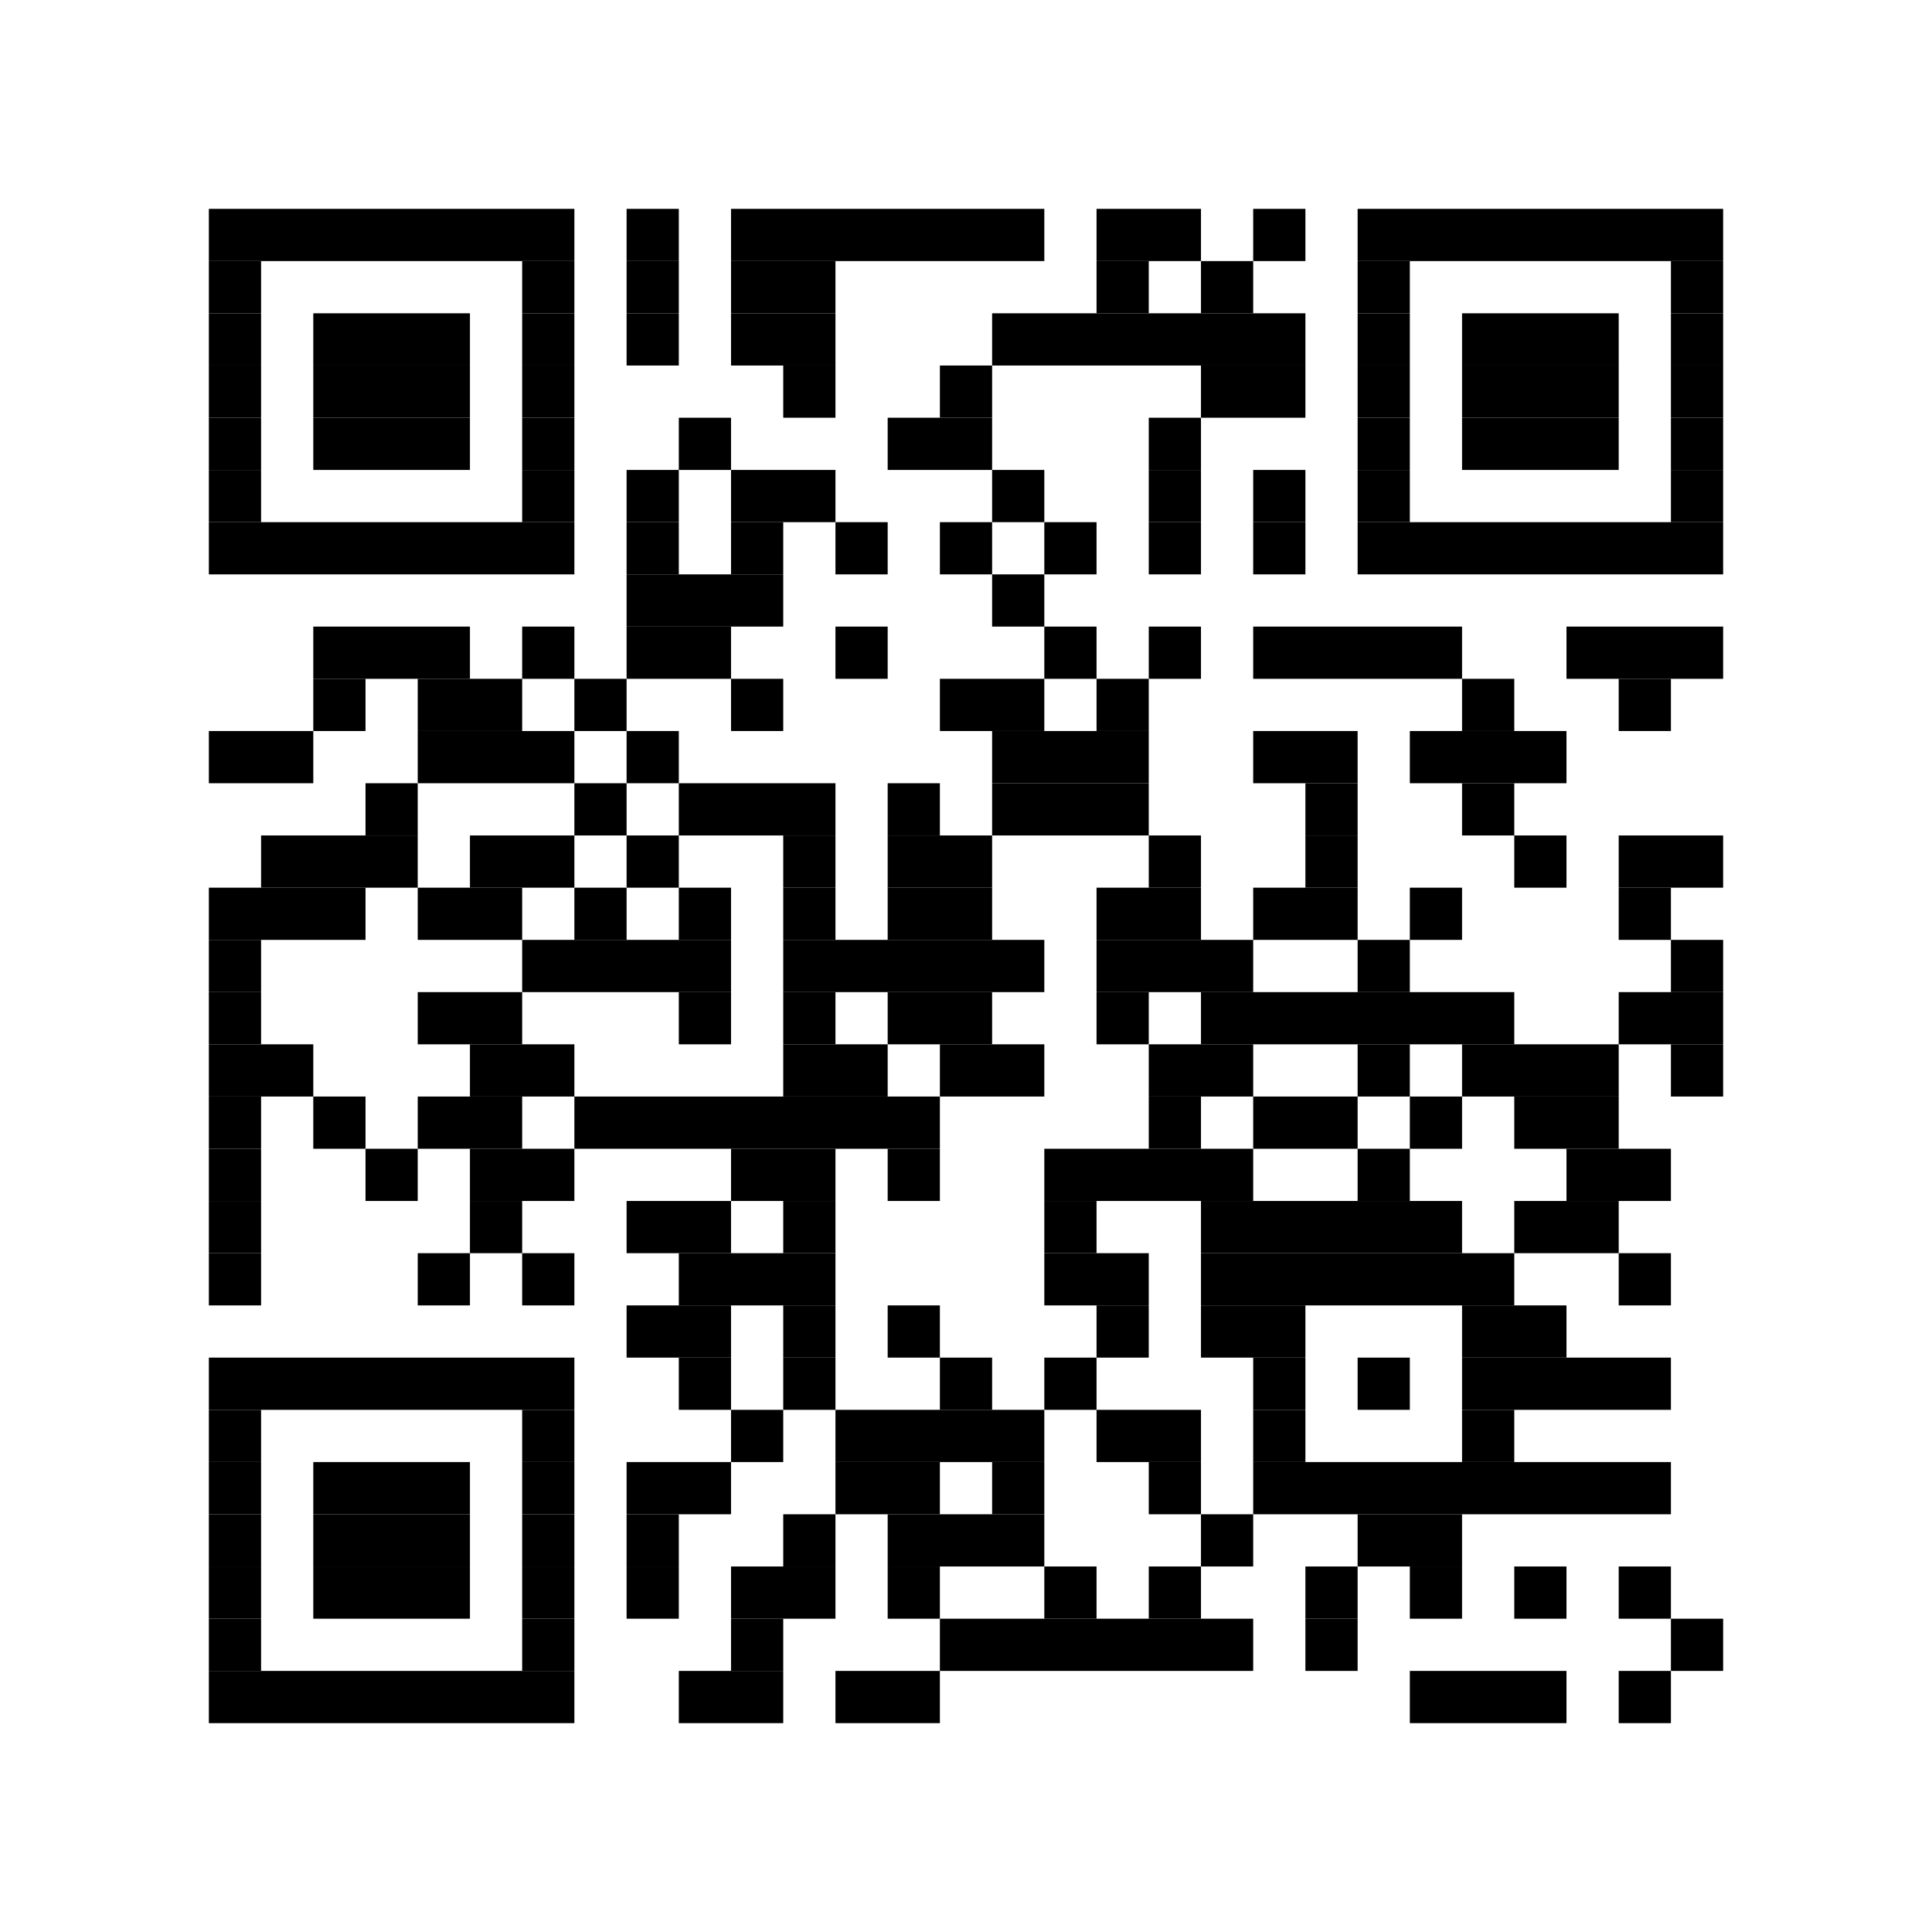
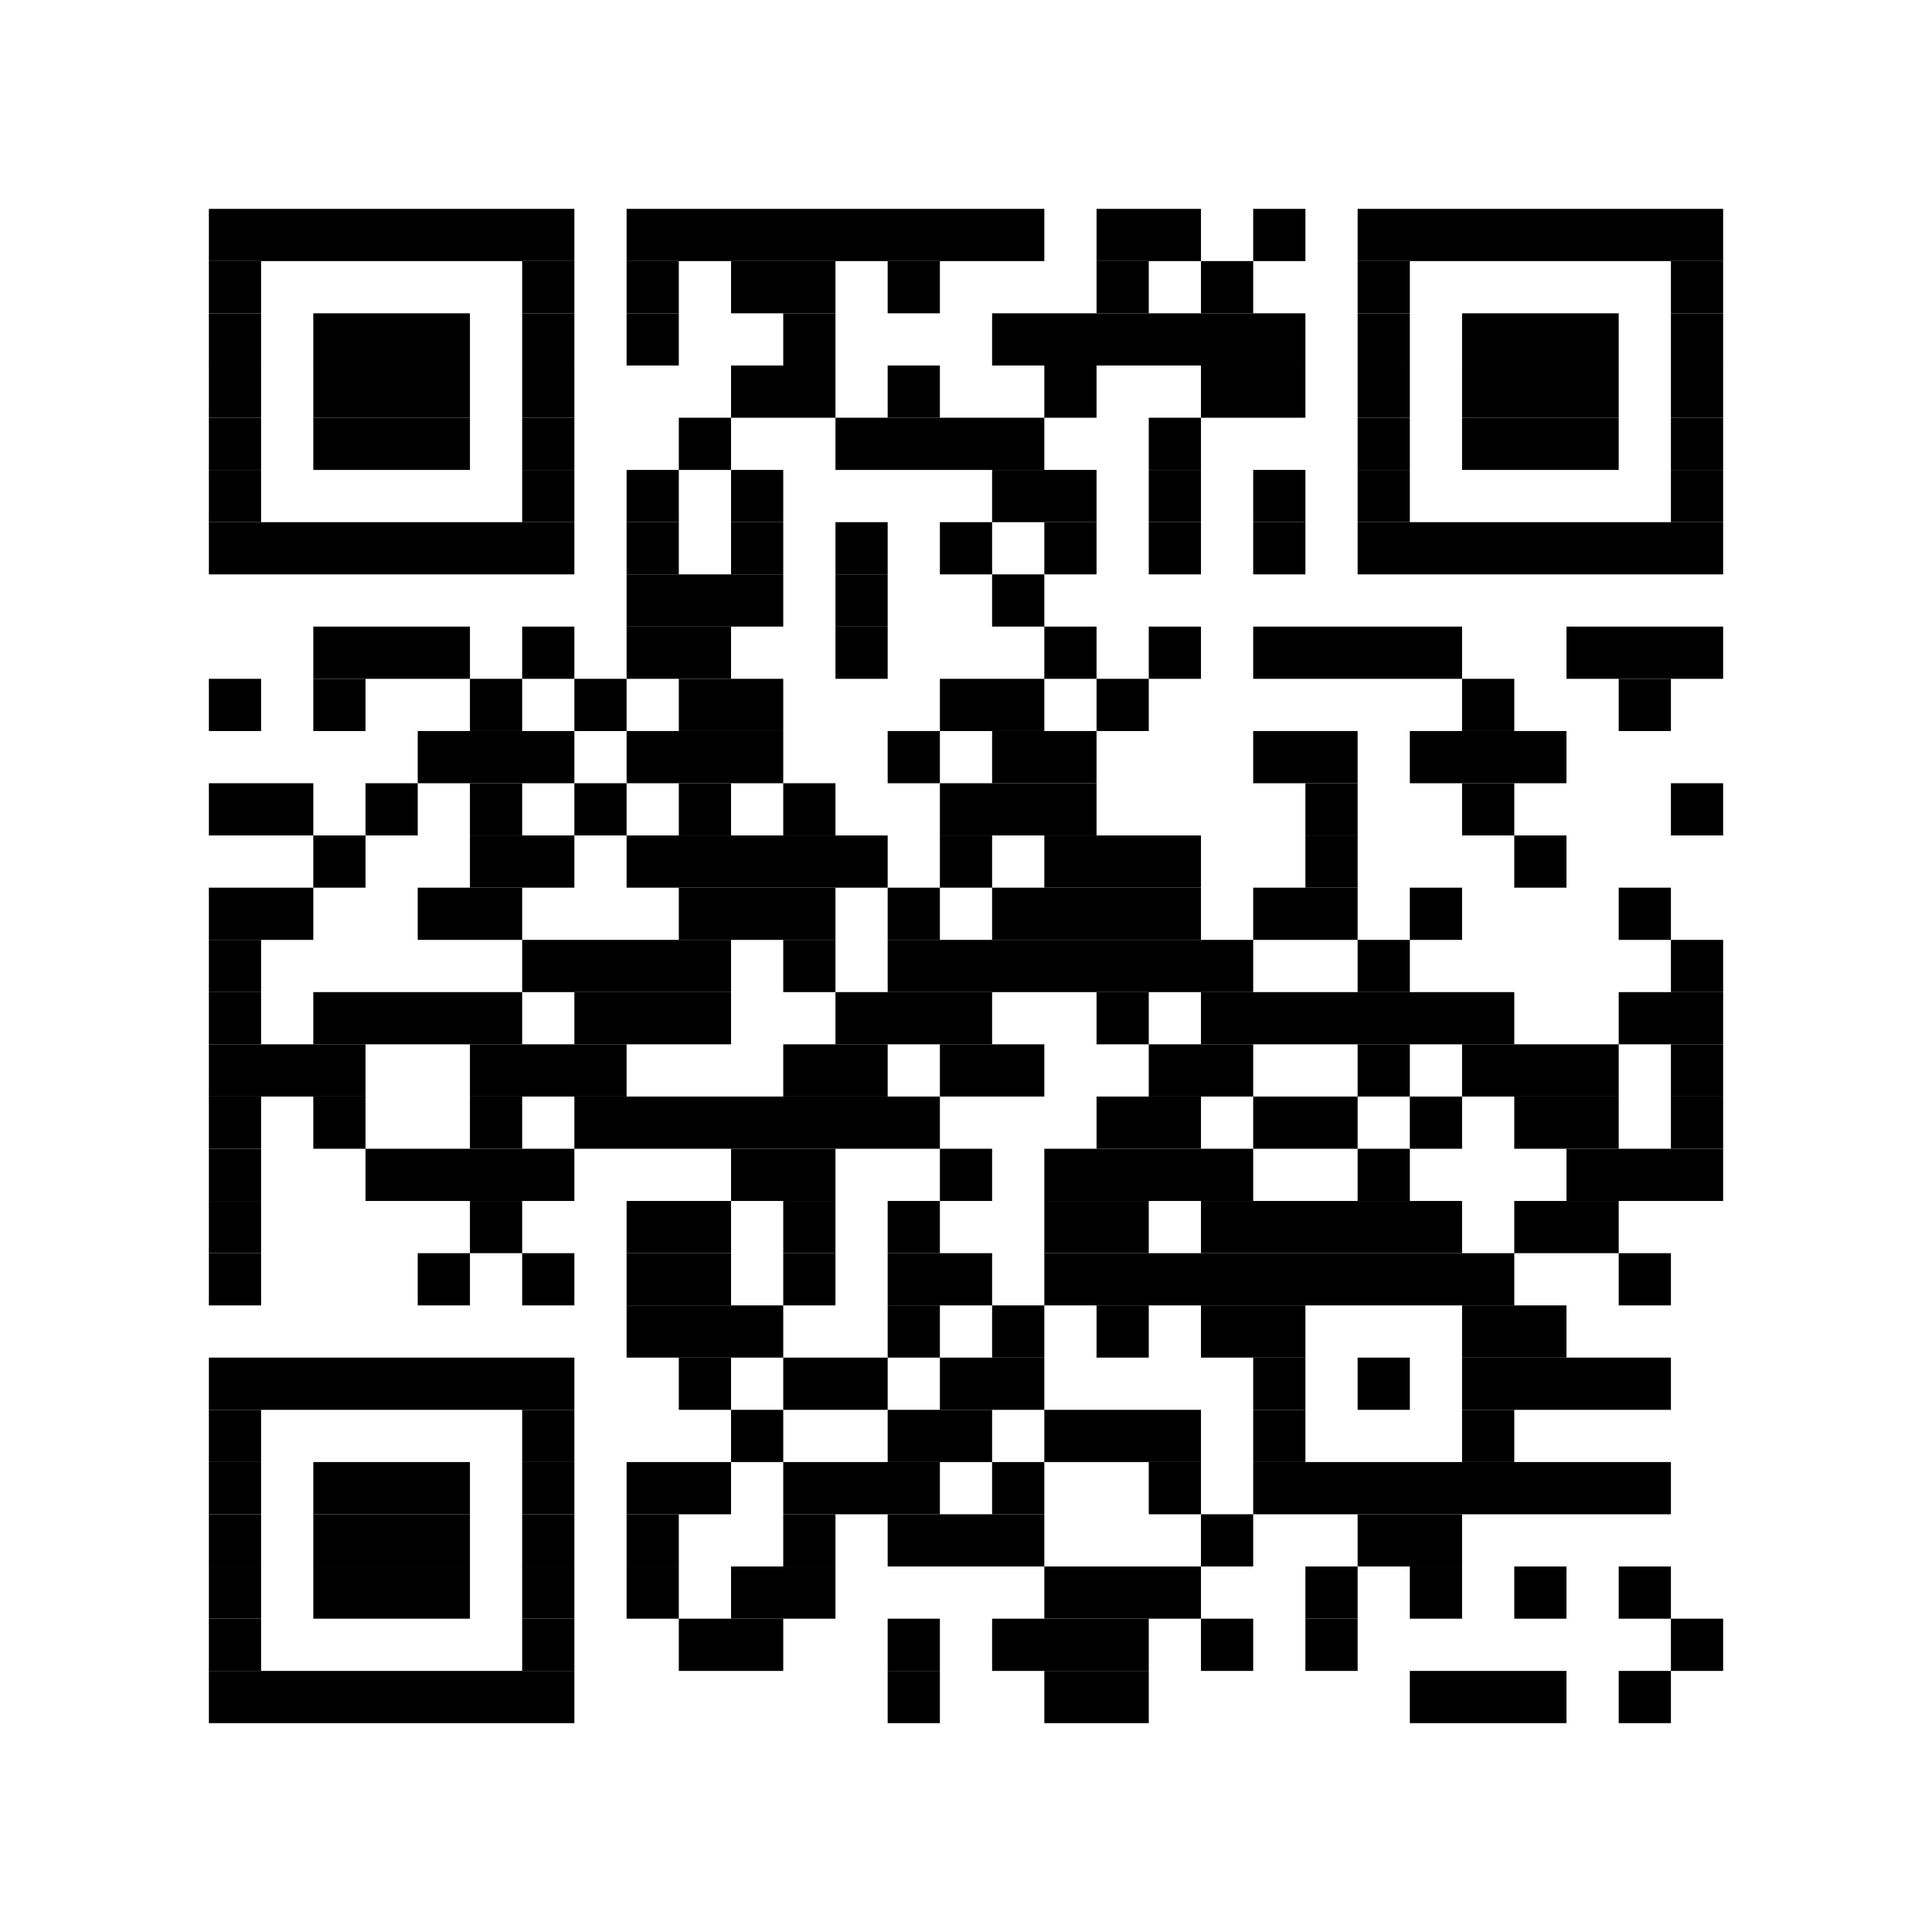
<svg xmlns="http://www.w3.org/2000/svg" width="3.92cm" height="3.92cm" viewBox="0 0 37 37" preserveAspectRatio="none" version="1.1">
  <g id="QRcode">
    <rect x="0" y="0" width="37" height="37" fill="#ffffff" />
    <g id="Pattern">
      <rect x="4" y="4" width="7" height="1" fill="#000000" />
-       <rect x="12" y="4" width="1" height="1" fill="#000000" />
-       <rect x="14" y="4" width="6" height="1" fill="#000000" />
+       <rect x="12" y="4" width="8" height="1" fill="#000000" />
      <rect x="21" y="4" width="2" height="1" fill="#000000" />
      <rect x="24" y="4" width="1" height="1" fill="#000000" />
      <rect x="26" y="4" width="7" height="1" fill="#000000" />
      <rect x="4" y="5" width="1" height="1" fill="#000000" />
      <rect x="10" y="5" width="1" height="1" fill="#000000" />
      <rect x="12" y="5" width="1" height="1" fill="#000000" />
      <rect x="14" y="5" width="2" height="1" fill="#000000" />
+       <rect x="17" y="5" width="1" height="1" fill="#000000" />
      <rect x="21" y="5" width="1" height="1" fill="#000000" />
      <rect x="23" y="5" width="1" height="1" fill="#000000" />
      <rect x="26" y="5" width="1" height="1" fill="#000000" />
      <rect x="32" y="5" width="1" height="1" fill="#000000" />
      <rect x="4" y="6" width="1" height="1" fill="#000000" />
      <rect x="6" y="6" width="3" height="1" fill="#000000" />
      <rect x="10" y="6" width="1" height="1" fill="#000000" />
      <rect x="12" y="6" width="1" height="1" fill="#000000" />
-       <rect x="14" y="6" width="2" height="1" fill="#000000" />
+       <rect x="15" y="6" width="1" height="1" fill="#000000" />
      <rect x="19" y="6" width="6" height="1" fill="#000000" />
      <rect x="26" y="6" width="1" height="1" fill="#000000" />
      <rect x="28" y="6" width="3" height="1" fill="#000000" />
      <rect x="32" y="6" width="1" height="1" fill="#000000" />
      <rect x="4" y="7" width="1" height="1" fill="#000000" />
      <rect x="6" y="7" width="3" height="1" fill="#000000" />
      <rect x="10" y="7" width="1" height="1" fill="#000000" />
-       <rect x="15" y="7" width="1" height="1" fill="#000000" />
-       <rect x="18" y="7" width="1" height="1" fill="#000000" />
+       <rect x="14" y="7" width="2" height="1" fill="#000000" />
+       <rect x="17" y="7" width="1" height="1" fill="#000000" />
+       <rect x="20" y="7" width="1" height="1" fill="#000000" />
      <rect x="23" y="7" width="2" height="1" fill="#000000" />
      <rect x="26" y="7" width="1" height="1" fill="#000000" />
      <rect x="28" y="7" width="3" height="1" fill="#000000" />
      <rect x="32" y="7" width="1" height="1" fill="#000000" />
      <rect x="4" y="8" width="1" height="1" fill="#000000" />
      <rect x="6" y="8" width="3" height="1" fill="#000000" />
      <rect x="10" y="8" width="1" height="1" fill="#000000" />
      <rect x="13" y="8" width="1" height="1" fill="#000000" />
-       <rect x="17" y="8" width="2" height="1" fill="#000000" />
+       <rect x="16" y="8" width="4" height="1" fill="#000000" />
      <rect x="22" y="8" width="1" height="1" fill="#000000" />
      <rect x="26" y="8" width="1" height="1" fill="#000000" />
      <rect x="28" y="8" width="3" height="1" fill="#000000" />
      <rect x="32" y="8" width="1" height="1" fill="#000000" />
      <rect x="4" y="9" width="1" height="1" fill="#000000" />
      <rect x="10" y="9" width="1" height="1" fill="#000000" />
      <rect x="12" y="9" width="1" height="1" fill="#000000" />
-       <rect x="14" y="9" width="2" height="1" fill="#000000" />
-       <rect x="19" y="9" width="1" height="1" fill="#000000" />
+       <rect x="14" y="9" width="1" height="1" fill="#000000" />
+       <rect x="19" y="9" width="2" height="1" fill="#000000" />
      <rect x="22" y="9" width="1" height="1" fill="#000000" />
      <rect x="24" y="9" width="1" height="1" fill="#000000" />
      <rect x="26" y="9" width="1" height="1" fill="#000000" />
      <rect x="32" y="9" width="1" height="1" fill="#000000" />
      <rect x="4" y="10" width="7" height="1" fill="#000000" />
      <rect x="12" y="10" width="1" height="1" fill="#000000" />
      <rect x="14" y="10" width="1" height="1" fill="#000000" />
      <rect x="16" y="10" width="1" height="1" fill="#000000" />
      <rect x="18" y="10" width="1" height="1" fill="#000000" />
      <rect x="20" y="10" width="1" height="1" fill="#000000" />
      <rect x="22" y="10" width="1" height="1" fill="#000000" />
      <rect x="24" y="10" width="1" height="1" fill="#000000" />
      <rect x="26" y="10" width="7" height="1" fill="#000000" />
      <rect x="12" y="11" width="3" height="1" fill="#000000" />
+       <rect x="16" y="11" width="1" height="1" fill="#000000" />
      <rect x="19" y="11" width="1" height="1" fill="#000000" />
      <rect x="6" y="12" width="3" height="1" fill="#000000" />
      <rect x="10" y="12" width="1" height="1" fill="#000000" />
      <rect x="12" y="12" width="2" height="1" fill="#000000" />
      <rect x="16" y="12" width="1" height="1" fill="#000000" />
      <rect x="20" y="12" width="1" height="1" fill="#000000" />
      <rect x="22" y="12" width="1" height="1" fill="#000000" />
      <rect x="24" y="12" width="4" height="1" fill="#000000" />
      <rect x="30" y="12" width="3" height="1" fill="#000000" />
+       <rect x="4" y="13" width="1" height="1" fill="#000000" />
      <rect x="6" y="13" width="1" height="1" fill="#000000" />
-       <rect x="8" y="13" width="2" height="1" fill="#000000" />
+       <rect x="9" y="13" width="1" height="1" fill="#000000" />
      <rect x="11" y="13" width="1" height="1" fill="#000000" />
-       <rect x="14" y="13" width="1" height="1" fill="#000000" />
+       <rect x="13" y="13" width="2" height="1" fill="#000000" />
      <rect x="18" y="13" width="2" height="1" fill="#000000" />
      <rect x="21" y="13" width="1" height="1" fill="#000000" />
      <rect x="28" y="13" width="1" height="1" fill="#000000" />
      <rect x="31" y="13" width="1" height="1" fill="#000000" />
-       <rect x="4" y="14" width="2" height="1" fill="#000000" />
      <rect x="8" y="14" width="3" height="1" fill="#000000" />
-       <rect x="12" y="14" width="1" height="1" fill="#000000" />
-       <rect x="19" y="14" width="3" height="1" fill="#000000" />
+       <rect x="12" y="14" width="3" height="1" fill="#000000" />
+       <rect x="17" y="14" width="1" height="1" fill="#000000" />
+       <rect x="19" y="14" width="2" height="1" fill="#000000" />
      <rect x="24" y="14" width="2" height="1" fill="#000000" />
      <rect x="27" y="14" width="3" height="1" fill="#000000" />
+       <rect x="4" y="15" width="2" height="1" fill="#000000" />
      <rect x="7" y="15" width="1" height="1" fill="#000000" />
+       <rect x="9" y="15" width="1" height="1" fill="#000000" />
      <rect x="11" y="15" width="1" height="1" fill="#000000" />
-       <rect x="13" y="15" width="3" height="1" fill="#000000" />
-       <rect x="17" y="15" width="1" height="1" fill="#000000" />
-       <rect x="19" y="15" width="3" height="1" fill="#000000" />
+       <rect x="13" y="15" width="1" height="1" fill="#000000" />
+       <rect x="15" y="15" width="1" height="1" fill="#000000" />
+       <rect x="18" y="15" width="3" height="1" fill="#000000" />
      <rect x="25" y="15" width="1" height="1" fill="#000000" />
      <rect x="28" y="15" width="1" height="1" fill="#000000" />
-       <rect x="5" y="16" width="3" height="1" fill="#000000" />
+       <rect x="32" y="15" width="1" height="1" fill="#000000" />
+       <rect x="6" y="16" width="1" height="1" fill="#000000" />
      <rect x="9" y="16" width="2" height="1" fill="#000000" />
-       <rect x="12" y="16" width="1" height="1" fill="#000000" />
-       <rect x="15" y="16" width="1" height="1" fill="#000000" />
-       <rect x="17" y="16" width="2" height="1" fill="#000000" />
-       <rect x="22" y="16" width="1" height="1" fill="#000000" />
+       <rect x="12" y="16" width="5" height="1" fill="#000000" />
+       <rect x="18" y="16" width="1" height="1" fill="#000000" />
+       <rect x="20" y="16" width="3" height="1" fill="#000000" />
      <rect x="25" y="16" width="1" height="1" fill="#000000" />
      <rect x="29" y="16" width="1" height="1" fill="#000000" />
-       <rect x="31" y="16" width="2" height="1" fill="#000000" />
-       <rect x="4" y="17" width="3" height="1" fill="#000000" />
+       <rect x="4" y="17" width="2" height="1" fill="#000000" />
      <rect x="8" y="17" width="2" height="1" fill="#000000" />
-       <rect x="11" y="17" width="1" height="1" fill="#000000" />
-       <rect x="13" y="17" width="1" height="1" fill="#000000" />
-       <rect x="15" y="17" width="1" height="1" fill="#000000" />
-       <rect x="17" y="17" width="2" height="1" fill="#000000" />
-       <rect x="21" y="17" width="2" height="1" fill="#000000" />
+       <rect x="13" y="17" width="3" height="1" fill="#000000" />
+       <rect x="17" y="17" width="1" height="1" fill="#000000" />
+       <rect x="19" y="17" width="4" height="1" fill="#000000" />
      <rect x="24" y="17" width="2" height="1" fill="#000000" />
      <rect x="27" y="17" width="1" height="1" fill="#000000" />
      <rect x="31" y="17" width="1" height="1" fill="#000000" />
      <rect x="4" y="18" width="1" height="1" fill="#000000" />
      <rect x="10" y="18" width="4" height="1" fill="#000000" />
-       <rect x="15" y="18" width="5" height="1" fill="#000000" />
-       <rect x="21" y="18" width="3" height="1" fill="#000000" />
+       <rect x="15" y="18" width="1" height="1" fill="#000000" />
+       <rect x="17" y="18" width="7" height="1" fill="#000000" />
      <rect x="26" y="18" width="1" height="1" fill="#000000" />
      <rect x="32" y="18" width="1" height="1" fill="#000000" />
      <rect x="4" y="19" width="1" height="1" fill="#000000" />
-       <rect x="8" y="19" width="2" height="1" fill="#000000" />
-       <rect x="13" y="19" width="1" height="1" fill="#000000" />
-       <rect x="15" y="19" width="1" height="1" fill="#000000" />
-       <rect x="17" y="19" width="2" height="1" fill="#000000" />
+       <rect x="6" y="19" width="4" height="1" fill="#000000" />
+       <rect x="11" y="19" width="3" height="1" fill="#000000" />
+       <rect x="16" y="19" width="3" height="1" fill="#000000" />
      <rect x="21" y="19" width="1" height="1" fill="#000000" />
      <rect x="23" y="19" width="6" height="1" fill="#000000" />
      <rect x="31" y="19" width="2" height="1" fill="#000000" />
-       <rect x="4" y="20" width="2" height="1" fill="#000000" />
-       <rect x="9" y="20" width="2" height="1" fill="#000000" />
+       <rect x="4" y="20" width="3" height="1" fill="#000000" />
+       <rect x="9" y="20" width="3" height="1" fill="#000000" />
      <rect x="15" y="20" width="2" height="1" fill="#000000" />
      <rect x="18" y="20" width="2" height="1" fill="#000000" />
      <rect x="22" y="20" width="2" height="1" fill="#000000" />
      <rect x="26" y="20" width="1" height="1" fill="#000000" />
      <rect x="28" y="20" width="3" height="1" fill="#000000" />
      <rect x="32" y="20" width="1" height="1" fill="#000000" />
      <rect x="4" y="21" width="1" height="1" fill="#000000" />
      <rect x="6" y="21" width="1" height="1" fill="#000000" />
-       <rect x="8" y="21" width="2" height="1" fill="#000000" />
+       <rect x="9" y="21" width="1" height="1" fill="#000000" />
      <rect x="11" y="21" width="7" height="1" fill="#000000" />
-       <rect x="22" y="21" width="1" height="1" fill="#000000" />
+       <rect x="21" y="21" width="2" height="1" fill="#000000" />
      <rect x="24" y="21" width="2" height="1" fill="#000000" />
      <rect x="27" y="21" width="1" height="1" fill="#000000" />
      <rect x="29" y="21" width="2" height="1" fill="#000000" />
+       <rect x="32" y="21" width="1" height="1" fill="#000000" />
      <rect x="4" y="22" width="1" height="1" fill="#000000" />
-       <rect x="7" y="22" width="1" height="1" fill="#000000" />
-       <rect x="9" y="22" width="2" height="1" fill="#000000" />
+       <rect x="7" y="22" width="4" height="1" fill="#000000" />
      <rect x="14" y="22" width="2" height="1" fill="#000000" />
-       <rect x="17" y="22" width="1" height="1" fill="#000000" />
+       <rect x="18" y="22" width="1" height="1" fill="#000000" />
      <rect x="20" y="22" width="4" height="1" fill="#000000" />
      <rect x="26" y="22" width="1" height="1" fill="#000000" />
-       <rect x="30" y="22" width="2" height="1" fill="#000000" />
+       <rect x="30" y="22" width="3" height="1" fill="#000000" />
      <rect x="4" y="23" width="1" height="1" fill="#000000" />
      <rect x="9" y="23" width="1" height="1" fill="#000000" />
      <rect x="12" y="23" width="2" height="1" fill="#000000" />
      <rect x="15" y="23" width="1" height="1" fill="#000000" />
-       <rect x="20" y="23" width="1" height="1" fill="#000000" />
+       <rect x="17" y="23" width="1" height="1" fill="#000000" />
+       <rect x="20" y="23" width="2" height="1" fill="#000000" />
      <rect x="23" y="23" width="5" height="1" fill="#000000" />
      <rect x="29" y="23" width="2" height="1" fill="#000000" />
      <rect x="4" y="24" width="1" height="1" fill="#000000" />
      <rect x="8" y="24" width="1" height="1" fill="#000000" />
      <rect x="10" y="24" width="1" height="1" fill="#000000" />
-       <rect x="13" y="24" width="3" height="1" fill="#000000" />
-       <rect x="20" y="24" width="2" height="1" fill="#000000" />
-       <rect x="23" y="24" width="6" height="1" fill="#000000" />
+       <rect x="12" y="24" width="2" height="1" fill="#000000" />
+       <rect x="15" y="24" width="1" height="1" fill="#000000" />
+       <rect x="17" y="24" width="2" height="1" fill="#000000" />
+       <rect x="20" y="24" width="9" height="1" fill="#000000" />
      <rect x="31" y="24" width="1" height="1" fill="#000000" />
-       <rect x="12" y="25" width="2" height="1" fill="#000000" />
-       <rect x="15" y="25" width="1" height="1" fill="#000000" />
+       <rect x="12" y="25" width="3" height="1" fill="#000000" />
      <rect x="17" y="25" width="1" height="1" fill="#000000" />
+       <rect x="19" y="25" width="1" height="1" fill="#000000" />
      <rect x="21" y="25" width="1" height="1" fill="#000000" />
      <rect x="23" y="25" width="2" height="1" fill="#000000" />
      <rect x="28" y="25" width="2" height="1" fill="#000000" />
      <rect x="4" y="26" width="7" height="1" fill="#000000" />
      <rect x="13" y="26" width="1" height="1" fill="#000000" />
-       <rect x="15" y="26" width="1" height="1" fill="#000000" />
-       <rect x="18" y="26" width="1" height="1" fill="#000000" />
-       <rect x="20" y="26" width="1" height="1" fill="#000000" />
+       <rect x="15" y="26" width="2" height="1" fill="#000000" />
+       <rect x="18" y="26" width="2" height="1" fill="#000000" />
      <rect x="24" y="26" width="1" height="1" fill="#000000" />
      <rect x="26" y="26" width="1" height="1" fill="#000000" />
      <rect x="28" y="26" width="4" height="1" fill="#000000" />
      <rect x="4" y="27" width="1" height="1" fill="#000000" />
      <rect x="10" y="27" width="1" height="1" fill="#000000" />
      <rect x="14" y="27" width="1" height="1" fill="#000000" />
-       <rect x="16" y="27" width="4" height="1" fill="#000000" />
-       <rect x="21" y="27" width="2" height="1" fill="#000000" />
+       <rect x="17" y="27" width="2" height="1" fill="#000000" />
+       <rect x="20" y="27" width="3" height="1" fill="#000000" />
      <rect x="24" y="27" width="1" height="1" fill="#000000" />
      <rect x="28" y="27" width="1" height="1" fill="#000000" />
      <rect x="4" y="28" width="1" height="1" fill="#000000" />
      <rect x="6" y="28" width="3" height="1" fill="#000000" />
      <rect x="10" y="28" width="1" height="1" fill="#000000" />
      <rect x="12" y="28" width="2" height="1" fill="#000000" />
-       <rect x="16" y="28" width="2" height="1" fill="#000000" />
+       <rect x="15" y="28" width="3" height="1" fill="#000000" />
      <rect x="19" y="28" width="1" height="1" fill="#000000" />
      <rect x="22" y="28" width="1" height="1" fill="#000000" />
      <rect x="24" y="28" width="8" height="1" fill="#000000" />
      <rect x="4" y="29" width="1" height="1" fill="#000000" />
      <rect x="6" y="29" width="3" height="1" fill="#000000" />
      <rect x="10" y="29" width="1" height="1" fill="#000000" />
      <rect x="12" y="29" width="1" height="1" fill="#000000" />
      <rect x="15" y="29" width="1" height="1" fill="#000000" />
      <rect x="17" y="29" width="3" height="1" fill="#000000" />
      <rect x="23" y="29" width="1" height="1" fill="#000000" />
      <rect x="26" y="29" width="2" height="1" fill="#000000" />
      <rect x="4" y="30" width="1" height="1" fill="#000000" />
      <rect x="6" y="30" width="3" height="1" fill="#000000" />
      <rect x="10" y="30" width="1" height="1" fill="#000000" />
      <rect x="12" y="30" width="1" height="1" fill="#000000" />
      <rect x="14" y="30" width="2" height="1" fill="#000000" />
-       <rect x="17" y="30" width="1" height="1" fill="#000000" />
-       <rect x="20" y="30" width="1" height="1" fill="#000000" />
-       <rect x="22" y="30" width="1" height="1" fill="#000000" />
+       <rect x="20" y="30" width="3" height="1" fill="#000000" />
      <rect x="25" y="30" width="1" height="1" fill="#000000" />
      <rect x="27" y="30" width="1" height="1" fill="#000000" />
      <rect x="29" y="30" width="1" height="1" fill="#000000" />
      <rect x="31" y="30" width="1" height="1" fill="#000000" />
      <rect x="4" y="31" width="1" height="1" fill="#000000" />
      <rect x="10" y="31" width="1" height="1" fill="#000000" />
-       <rect x="14" y="31" width="1" height="1" fill="#000000" />
-       <rect x="18" y="31" width="6" height="1" fill="#000000" />
+       <rect x="13" y="31" width="2" height="1" fill="#000000" />
+       <rect x="17" y="31" width="1" height="1" fill="#000000" />
+       <rect x="19" y="31" width="3" height="1" fill="#000000" />
+       <rect x="23" y="31" width="1" height="1" fill="#000000" />
      <rect x="25" y="31" width="1" height="1" fill="#000000" />
      <rect x="32" y="31" width="1" height="1" fill="#000000" />
      <rect x="4" y="32" width="7" height="1" fill="#000000" />
-       <rect x="13" y="32" width="2" height="1" fill="#000000" />
-       <rect x="16" y="32" width="2" height="1" fill="#000000" />
+       <rect x="17" y="32" width="1" height="1" fill="#000000" />
+       <rect x="20" y="32" width="2" height="1" fill="#000000" />
      <rect x="27" y="32" width="3" height="1" fill="#000000" />
      <rect x="31" y="32" width="1" height="1" fill="#000000" />
    </g>
  </g>
</svg>
